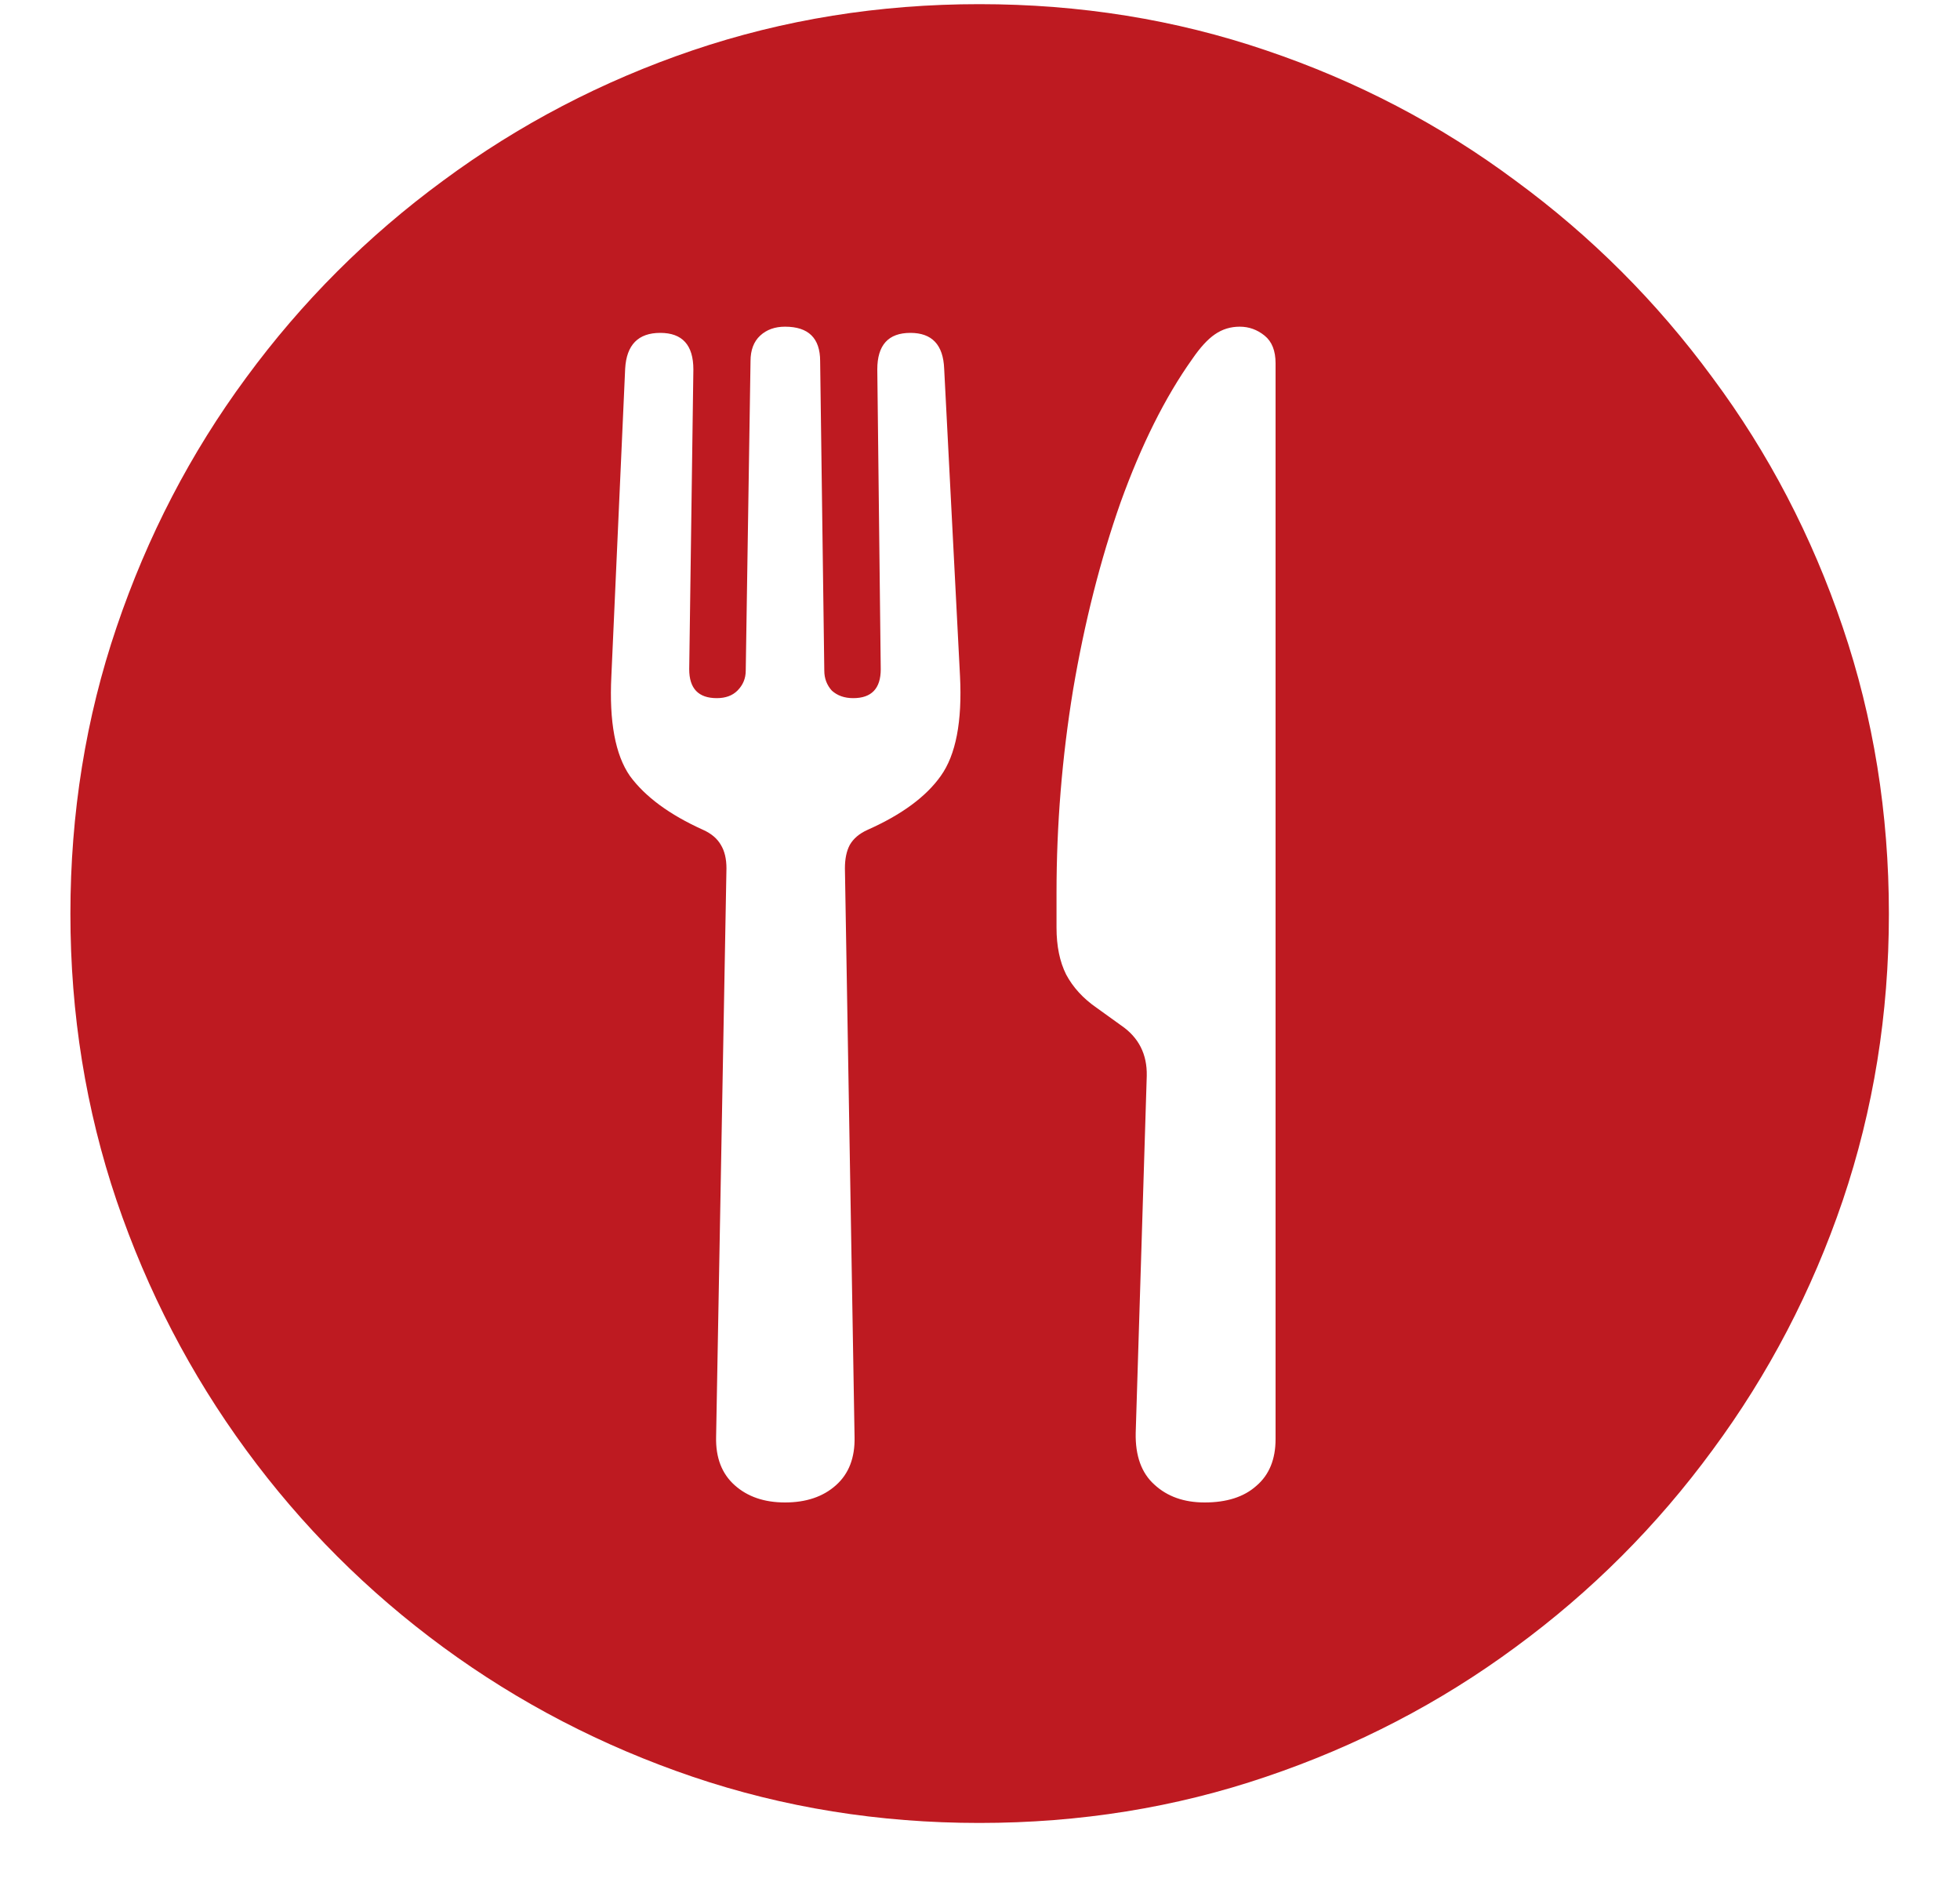
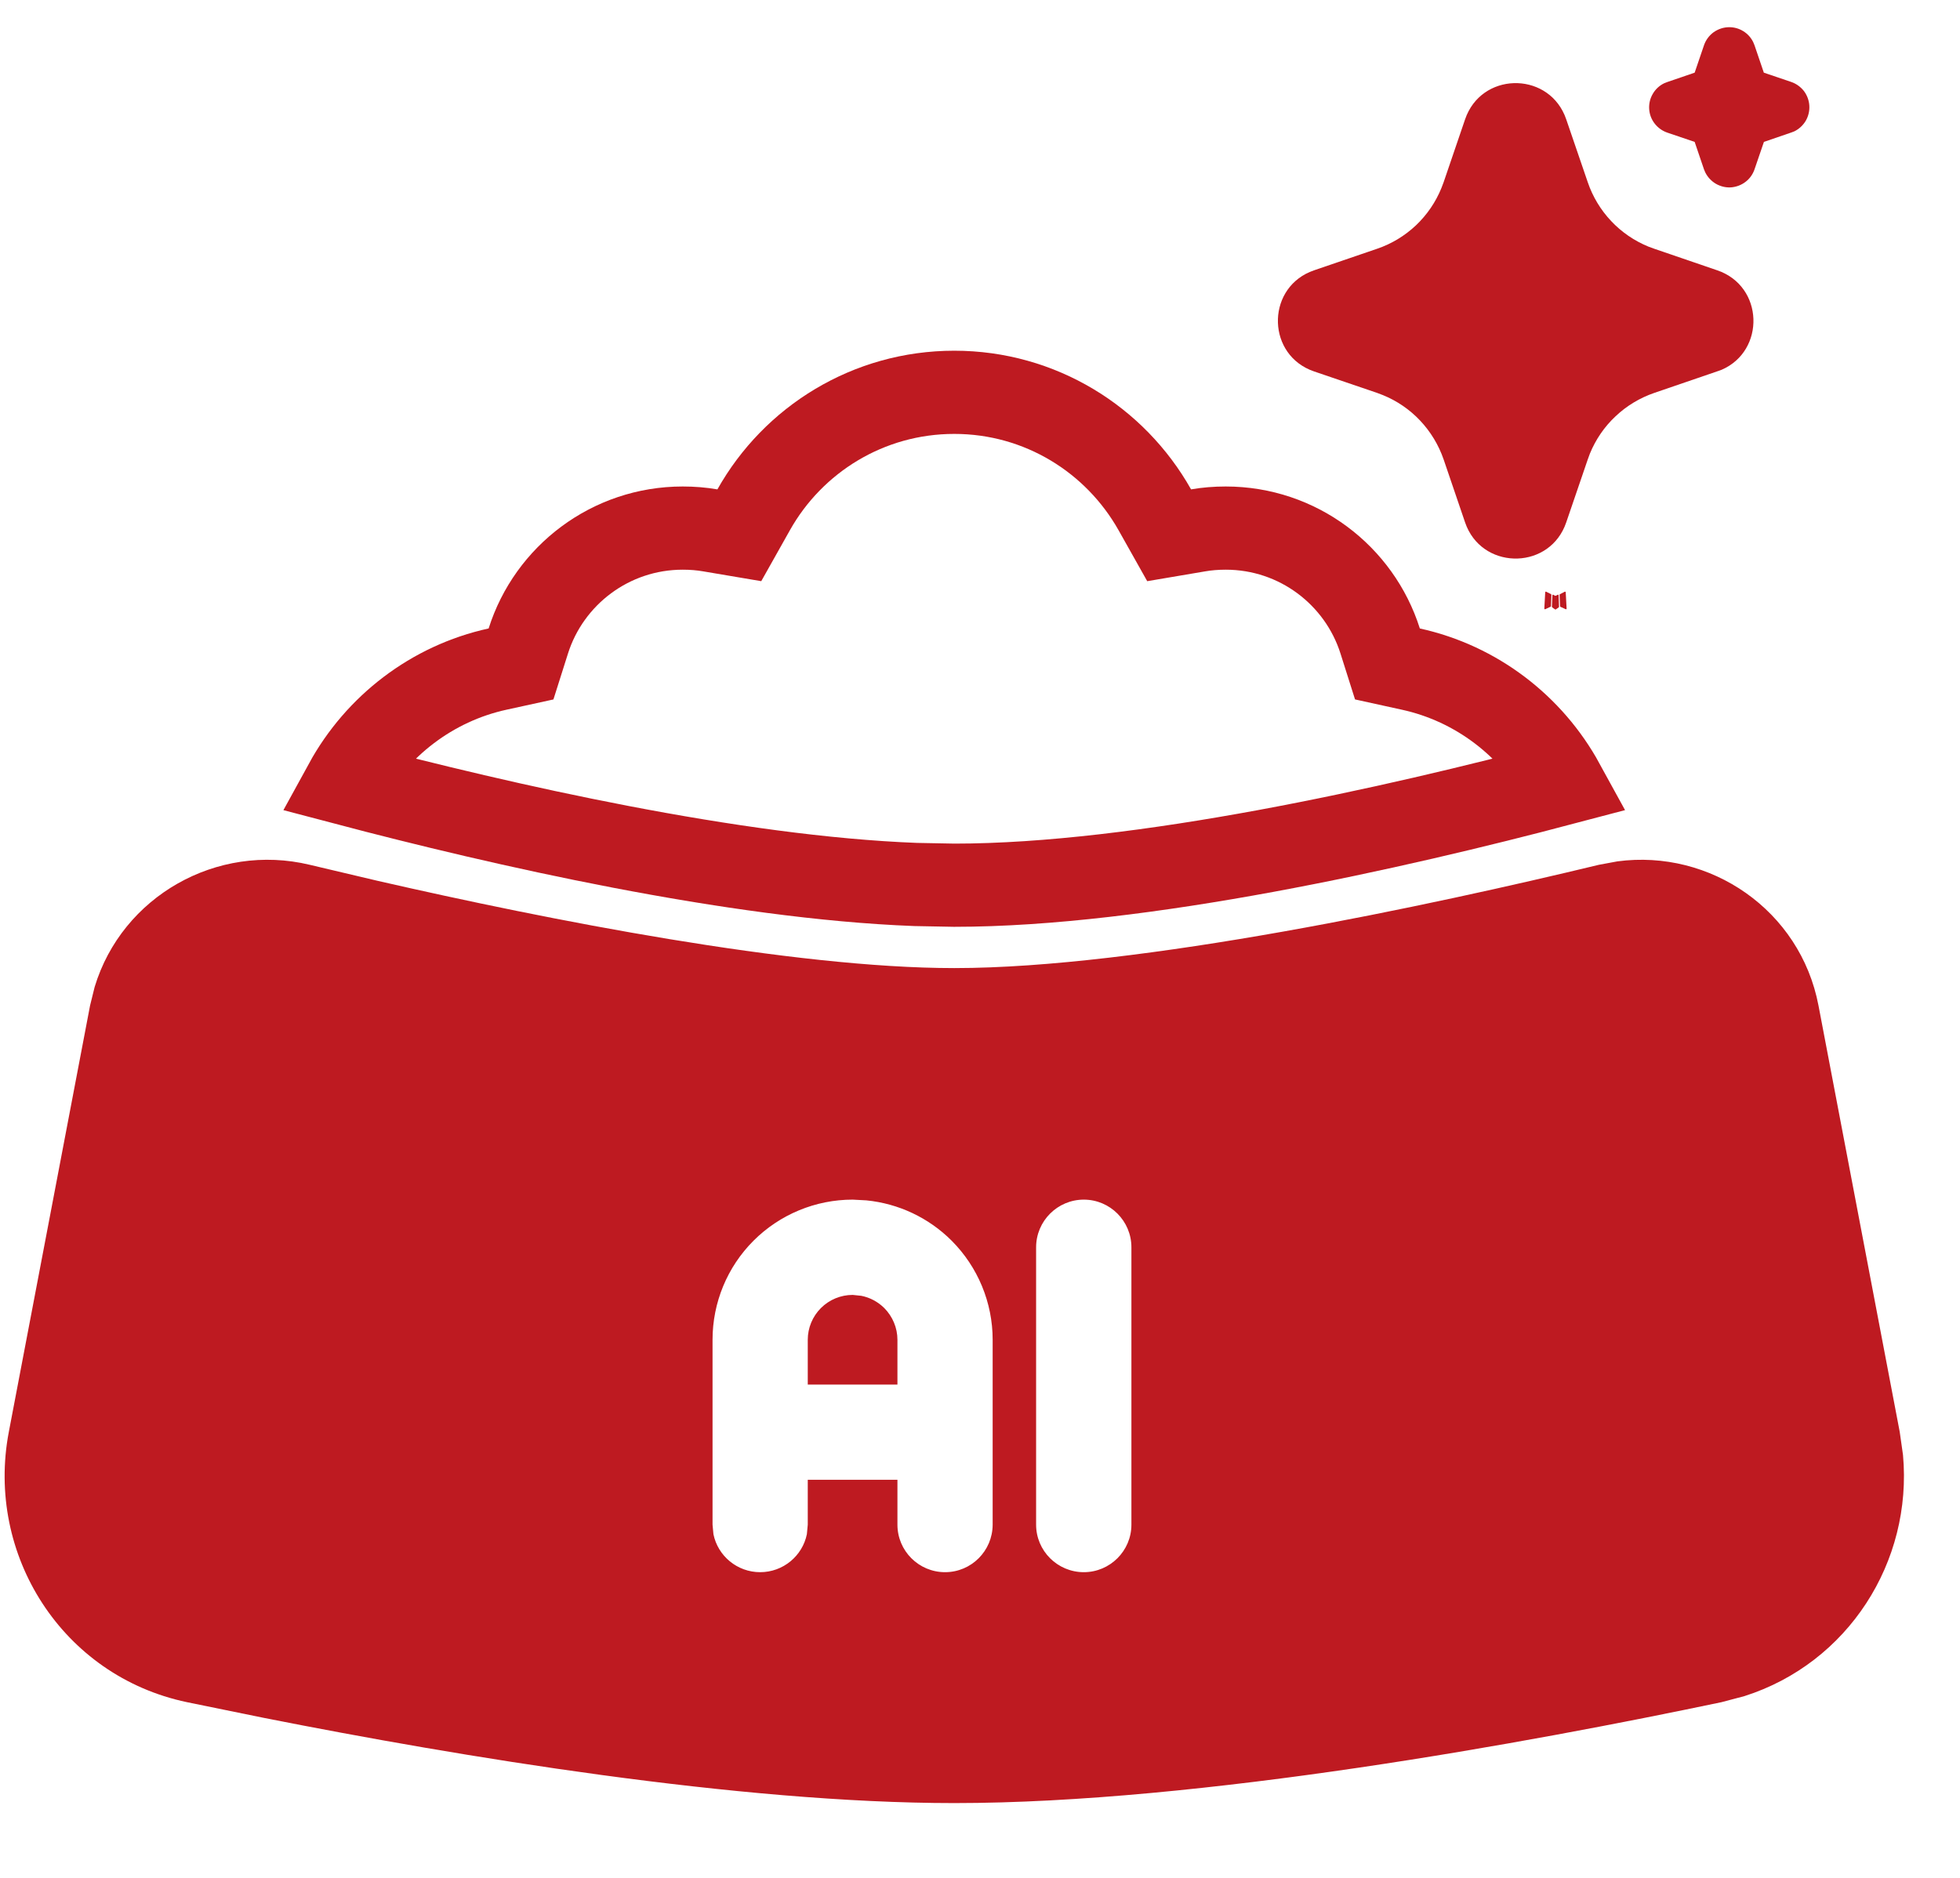
- <svg xmlns="http://www.w3.org/2000/svg" width="25" height="24" viewBox="0 0 25 24" fill="none">
-   <path d="M12.491 23.247C11.214 23.247 9.995 23.051 8.835 22.658C7.681 22.266 6.62 21.715 5.653 21.006C4.687 20.297 3.849 19.459 3.14 18.492C2.431 17.525 1.88 16.465 1.487 15.31C1.095 14.15 0.898 12.932 0.898 11.654C0.898 10.371 1.095 9.152 1.487 7.998C1.88 6.838 2.431 5.777 3.14 4.816C3.849 3.85 4.687 3.012 5.653 2.303C6.62 1.588 7.681 1.034 8.835 0.642C9.995 0.249 11.214 0.053 12.491 0.053C13.774 0.053 14.993 0.249 16.148 0.642C17.308 1.034 18.368 1.588 19.329 2.303C20.296 3.012 21.134 3.85 21.843 4.816C22.558 5.777 23.111 6.838 23.504 7.998C23.896 9.152 24.093 10.371 24.093 11.654C24.093 12.932 23.896 14.15 23.504 15.31C23.111 16.465 22.558 17.525 21.843 18.492C21.134 19.459 20.296 20.297 19.329 21.006C18.368 21.715 17.308 22.266 16.148 22.658C14.993 23.051 13.774 23.247 12.491 23.247ZM10.013 19.16C10.282 19.16 10.499 19.087 10.663 18.94C10.827 18.794 10.906 18.589 10.9 18.325L10.777 11.074C10.777 10.951 10.798 10.852 10.839 10.775C10.886 10.693 10.962 10.629 11.067 10.582C11.501 10.389 11.812 10.16 11.999 9.896C12.192 9.627 12.274 9.202 12.245 8.622L12.043 4.702C12.031 4.397 11.888 4.245 11.612 4.245C11.331 4.245 11.19 4.4 11.19 4.711L11.234 8.534C11.234 8.78 11.117 8.903 10.883 8.903C10.771 8.903 10.681 8.871 10.61 8.807C10.546 8.736 10.514 8.651 10.514 8.552L10.461 4.605C10.461 4.312 10.312 4.166 10.013 4.166C9.884 4.166 9.778 4.204 9.696 4.28C9.614 4.356 9.573 4.465 9.573 4.605L9.512 8.552C9.512 8.651 9.477 8.736 9.406 8.807C9.342 8.871 9.254 8.903 9.143 8.903C8.908 8.903 8.791 8.78 8.791 8.534L8.844 4.711C8.844 4.4 8.703 4.245 8.422 4.245C8.141 4.245 7.991 4.397 7.974 4.702L7.798 8.622C7.769 9.202 7.848 9.627 8.035 9.896C8.229 10.16 8.539 10.389 8.967 10.582C9.072 10.629 9.148 10.693 9.195 10.775C9.242 10.852 9.266 10.951 9.266 11.074L9.134 18.325C9.128 18.589 9.207 18.794 9.371 18.94C9.535 19.087 9.749 19.16 10.013 19.16ZM14.627 13.72L14.486 18.273C14.48 18.565 14.56 18.785 14.724 18.932C14.888 19.084 15.102 19.16 15.365 19.16C15.646 19.16 15.866 19.09 16.024 18.949C16.189 18.809 16.27 18.609 16.27 18.352V4.632C16.27 4.474 16.224 4.356 16.13 4.28C16.036 4.204 15.931 4.166 15.813 4.166C15.696 4.166 15.591 4.198 15.497 4.263C15.403 4.327 15.307 4.433 15.207 4.579C14.861 5.065 14.557 5.675 14.293 6.407C14.035 7.14 13.833 7.937 13.687 8.798C13.546 9.659 13.476 10.521 13.476 11.382V11.83C13.476 12.065 13.517 12.264 13.599 12.428C13.687 12.592 13.815 12.732 13.985 12.85L14.302 13.078C14.524 13.23 14.633 13.444 14.627 13.72Z" fill="#BE1A21" />
+ <svg xmlns="http://www.w3.org/2000/svg" width="24" height="23" viewBox="0 0 24 23" fill="none">
+   <g id="Group 632547">
+     <g id="Group">
+       <path id="Vector" d="M19.079 7.284L19.076 7.284L19.052 7.296L19.046 7.297L19.041 7.296L19.018 7.284C19.015 7.283 19.012 7.284 19.01 7.286L19.009 7.289L19.003 7.429L19.005 7.436L19.008 7.44L19.042 7.464L19.047 7.465L19.051 7.464L19.085 7.44L19.089 7.435L19.09 7.429L19.085 7.289C19.084 7.286 19.082 7.284 19.079 7.284ZM19.166 7.247L19.161 7.247L19.101 7.278L19.098 7.281L19.097 7.285L19.103 7.425L19.104 7.429L19.107 7.432L19.173 7.462C19.177 7.463 19.18 7.462 19.182 7.459L19.183 7.455L19.172 7.254C19.171 7.25 19.169 7.247 19.166 7.247ZM18.932 7.247C18.931 7.246 18.929 7.246 18.927 7.246C18.926 7.247 18.924 7.248 18.923 7.249L18.921 7.254L18.91 7.455C18.91 7.458 18.912 7.461 18.916 7.462L18.921 7.462L18.986 7.431L18.99 7.429L18.991 7.425L18.997 7.285L18.995 7.281L18.992 7.277L18.932 7.247Z" fill="#BE1A21" />
+       <path id="Vector_2" d="M17.94 1.461C18.136 0.888 18.926 0.871 19.158 1.409L19.178 1.461L19.442 2.232C19.502 2.409 19.6 2.571 19.728 2.707C19.856 2.843 20.012 2.95 20.186 3.021L20.257 3.047L21.028 3.311C21.6 3.506 21.618 4.297 21.081 4.529L21.028 4.548L20.257 4.812C20.08 4.873 19.918 4.97 19.782 5.099C19.645 5.227 19.539 5.383 19.468 5.556L19.442 5.627L19.178 6.399C18.983 6.971 18.192 6.988 17.96 6.451L17.94 6.399L17.677 5.627C17.616 5.45 17.518 5.288 17.39 5.152C17.262 5.016 17.106 4.909 16.933 4.839L16.862 4.812L16.09 4.549C15.518 4.353 15.501 3.563 16.038 3.331L16.09 3.311L16.862 3.047C17.039 2.987 17.201 2.889 17.337 2.761C17.473 2.632 17.58 2.476 17.65 2.303L17.677 2.232L17.94 1.461ZM21.175 0.333C21.236 0.333 21.296 0.35 21.348 0.383C21.4 0.415 21.441 0.461 21.468 0.516L21.484 0.555L21.598 0.89L21.934 1.004C21.995 1.025 22.049 1.064 22.089 1.115C22.128 1.167 22.151 1.229 22.155 1.293C22.159 1.358 22.144 1.422 22.112 1.478C22.079 1.534 22.031 1.579 21.973 1.608L21.934 1.623L21.599 1.738L21.484 2.074C21.463 2.135 21.425 2.189 21.373 2.228C21.322 2.267 21.26 2.29 21.195 2.295C21.131 2.299 21.067 2.283 21.011 2.251C20.955 2.218 20.91 2.17 20.881 2.112L20.865 2.074L20.751 1.738L20.415 1.624C20.354 1.603 20.3 1.564 20.261 1.513C20.221 1.462 20.198 1.4 20.194 1.335C20.19 1.27 20.205 1.206 20.238 1.15C20.27 1.094 20.318 1.049 20.377 1.02L20.415 1.005L20.751 0.89L20.865 0.555C20.887 0.49 20.929 0.434 20.984 0.394C21.04 0.355 21.106 0.333 21.175 0.333Z" fill="#BE1A21" />
+     </g>
+     <path id="Subtract" d="M11.685 4.805C12.738 4.805 13.656 5.384 14.14 6.243L14.316 6.556L14.67 6.496C14.779 6.477 14.892 6.468 15.009 6.468C15.894 6.468 16.646 7.048 16.9 7.851L16.989 8.132L17.276 8.195C18.08 8.371 18.754 8.893 19.139 9.596C17.083 10.139 13.975 10.842 11.685 10.842L11.211 10.833C8.98 10.748 6.148 10.102 4.23 9.596C4.615 8.893 5.289 8.371 6.092 8.195L6.38 8.132L6.469 7.851C6.723 7.048 7.475 6.468 8.36 6.468C8.477 6.468 8.589 6.477 8.698 6.496L9.053 6.556L9.229 6.243C9.712 5.384 10.631 4.805 11.685 4.805Z" stroke="#BE1A21" stroke-width="1.019" />
+     <g id="Group 632546">
+       <path id="Exclude" d="M19.805 10.55C20.942 10.398 22.044 11.147 22.267 12.315L23.262 17.538L23.302 17.82C23.421 19.131 22.629 20.37 21.36 20.774L21.08 20.848C18.733 21.341 14.701 22.084 11.685 22.084C9.046 22.084 5.629 21.515 3.244 21.043L2.289 20.848C0.764 20.528 -0.179 19.043 0.108 17.538L1.103 12.315L1.159 12.088C1.495 10.978 2.656 10.319 3.793 10.592L4.627 10.789C6.715 11.267 9.703 11.857 11.685 11.857C13.95 11.857 17.531 11.086 19.578 10.592L19.805 10.55ZM10.441 14.693C9.986 14.693 9.549 14.874 9.227 15.196C8.905 15.518 8.725 15.954 8.725 16.409V18.674L8.736 18.791C8.79 19.056 9.026 19.256 9.308 19.256C9.59 19.256 9.826 19.056 9.88 18.791L9.891 18.674V18.124H10.989V18.674C10.989 18.995 11.25 19.256 11.572 19.256C11.894 19.256 12.154 18.995 12.155 18.674V16.409C12.155 15.954 11.974 15.518 11.653 15.196C11.371 14.914 11.002 14.741 10.609 14.702L10.441 14.693ZM13.271 14.693C12.949 14.693 12.687 14.955 12.687 15.277V18.674C12.687 18.995 12.949 19.256 13.271 19.256C13.592 19.256 13.854 18.995 13.854 18.674V15.277C13.854 14.955 13.593 14.693 13.271 14.693ZM10.547 15.871C10.653 15.892 10.75 15.944 10.828 16.021C10.93 16.124 10.989 16.264 10.989 16.409V16.958H9.891V16.409C9.891 16.264 9.949 16.124 10.052 16.021C10.155 15.918 10.295 15.86 10.441 15.86L10.547 15.871Z" fill="#BE1A21" />
+     </g>
+   </g>
</svg>
